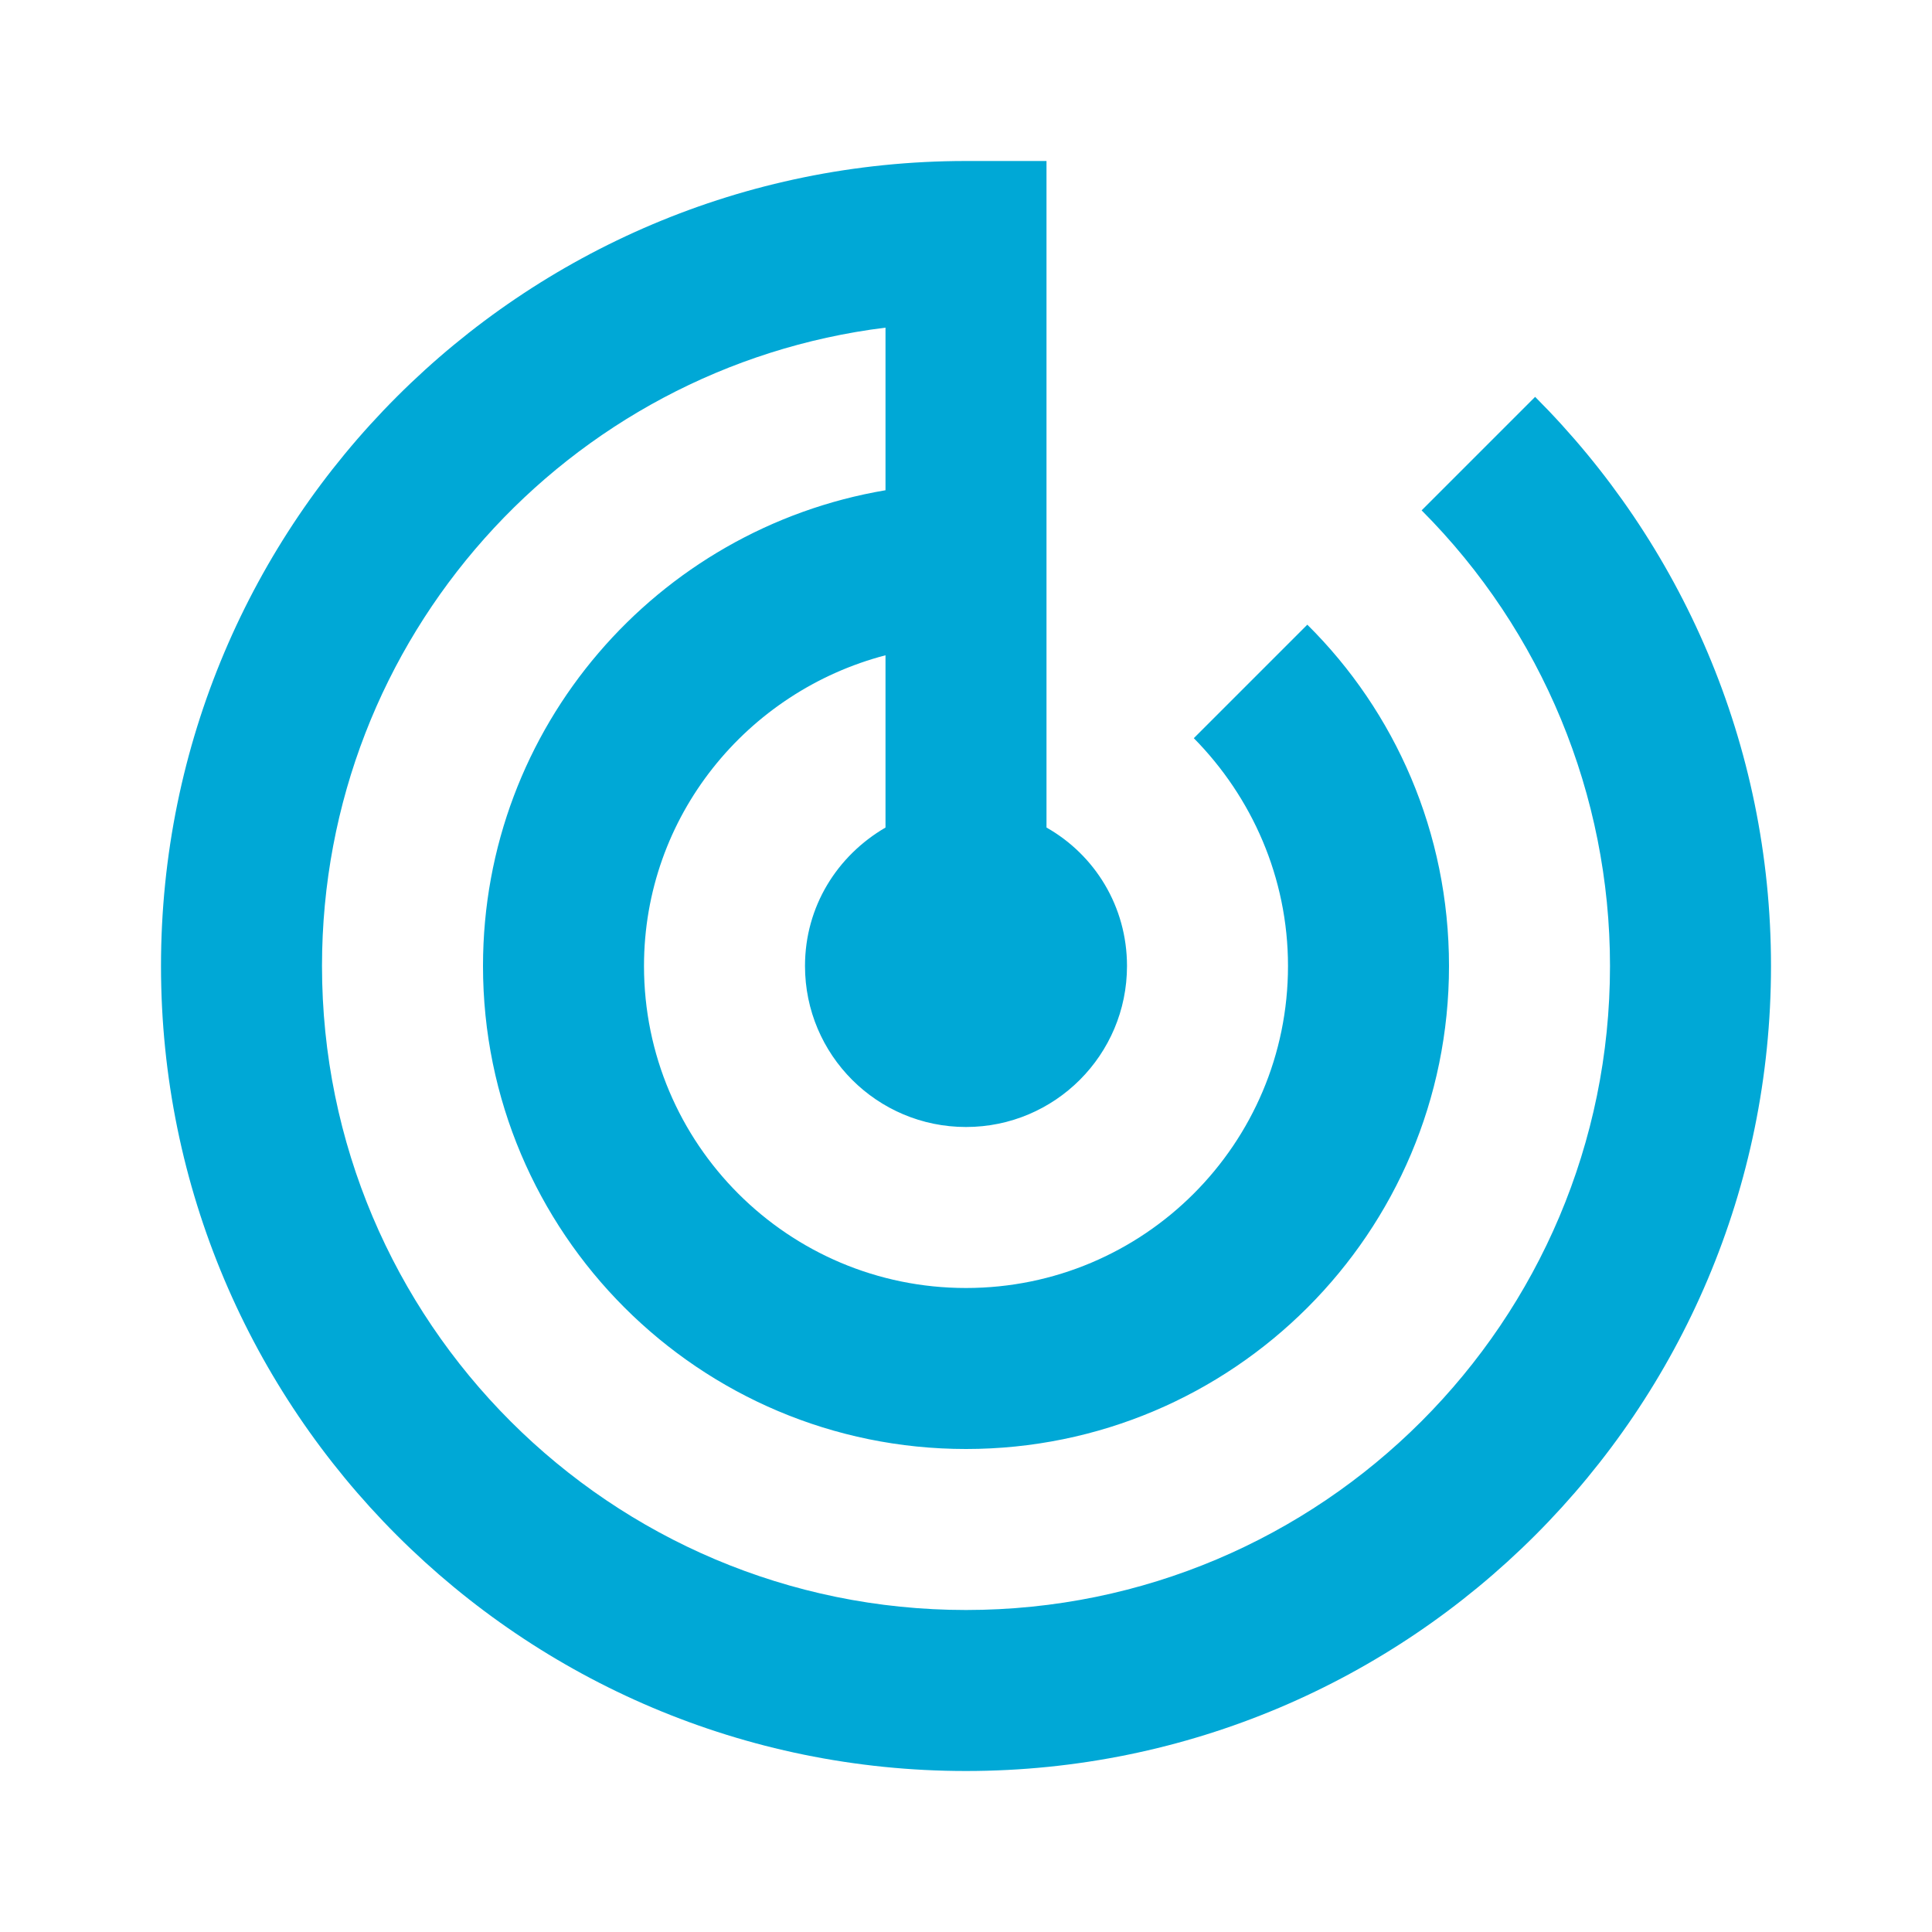
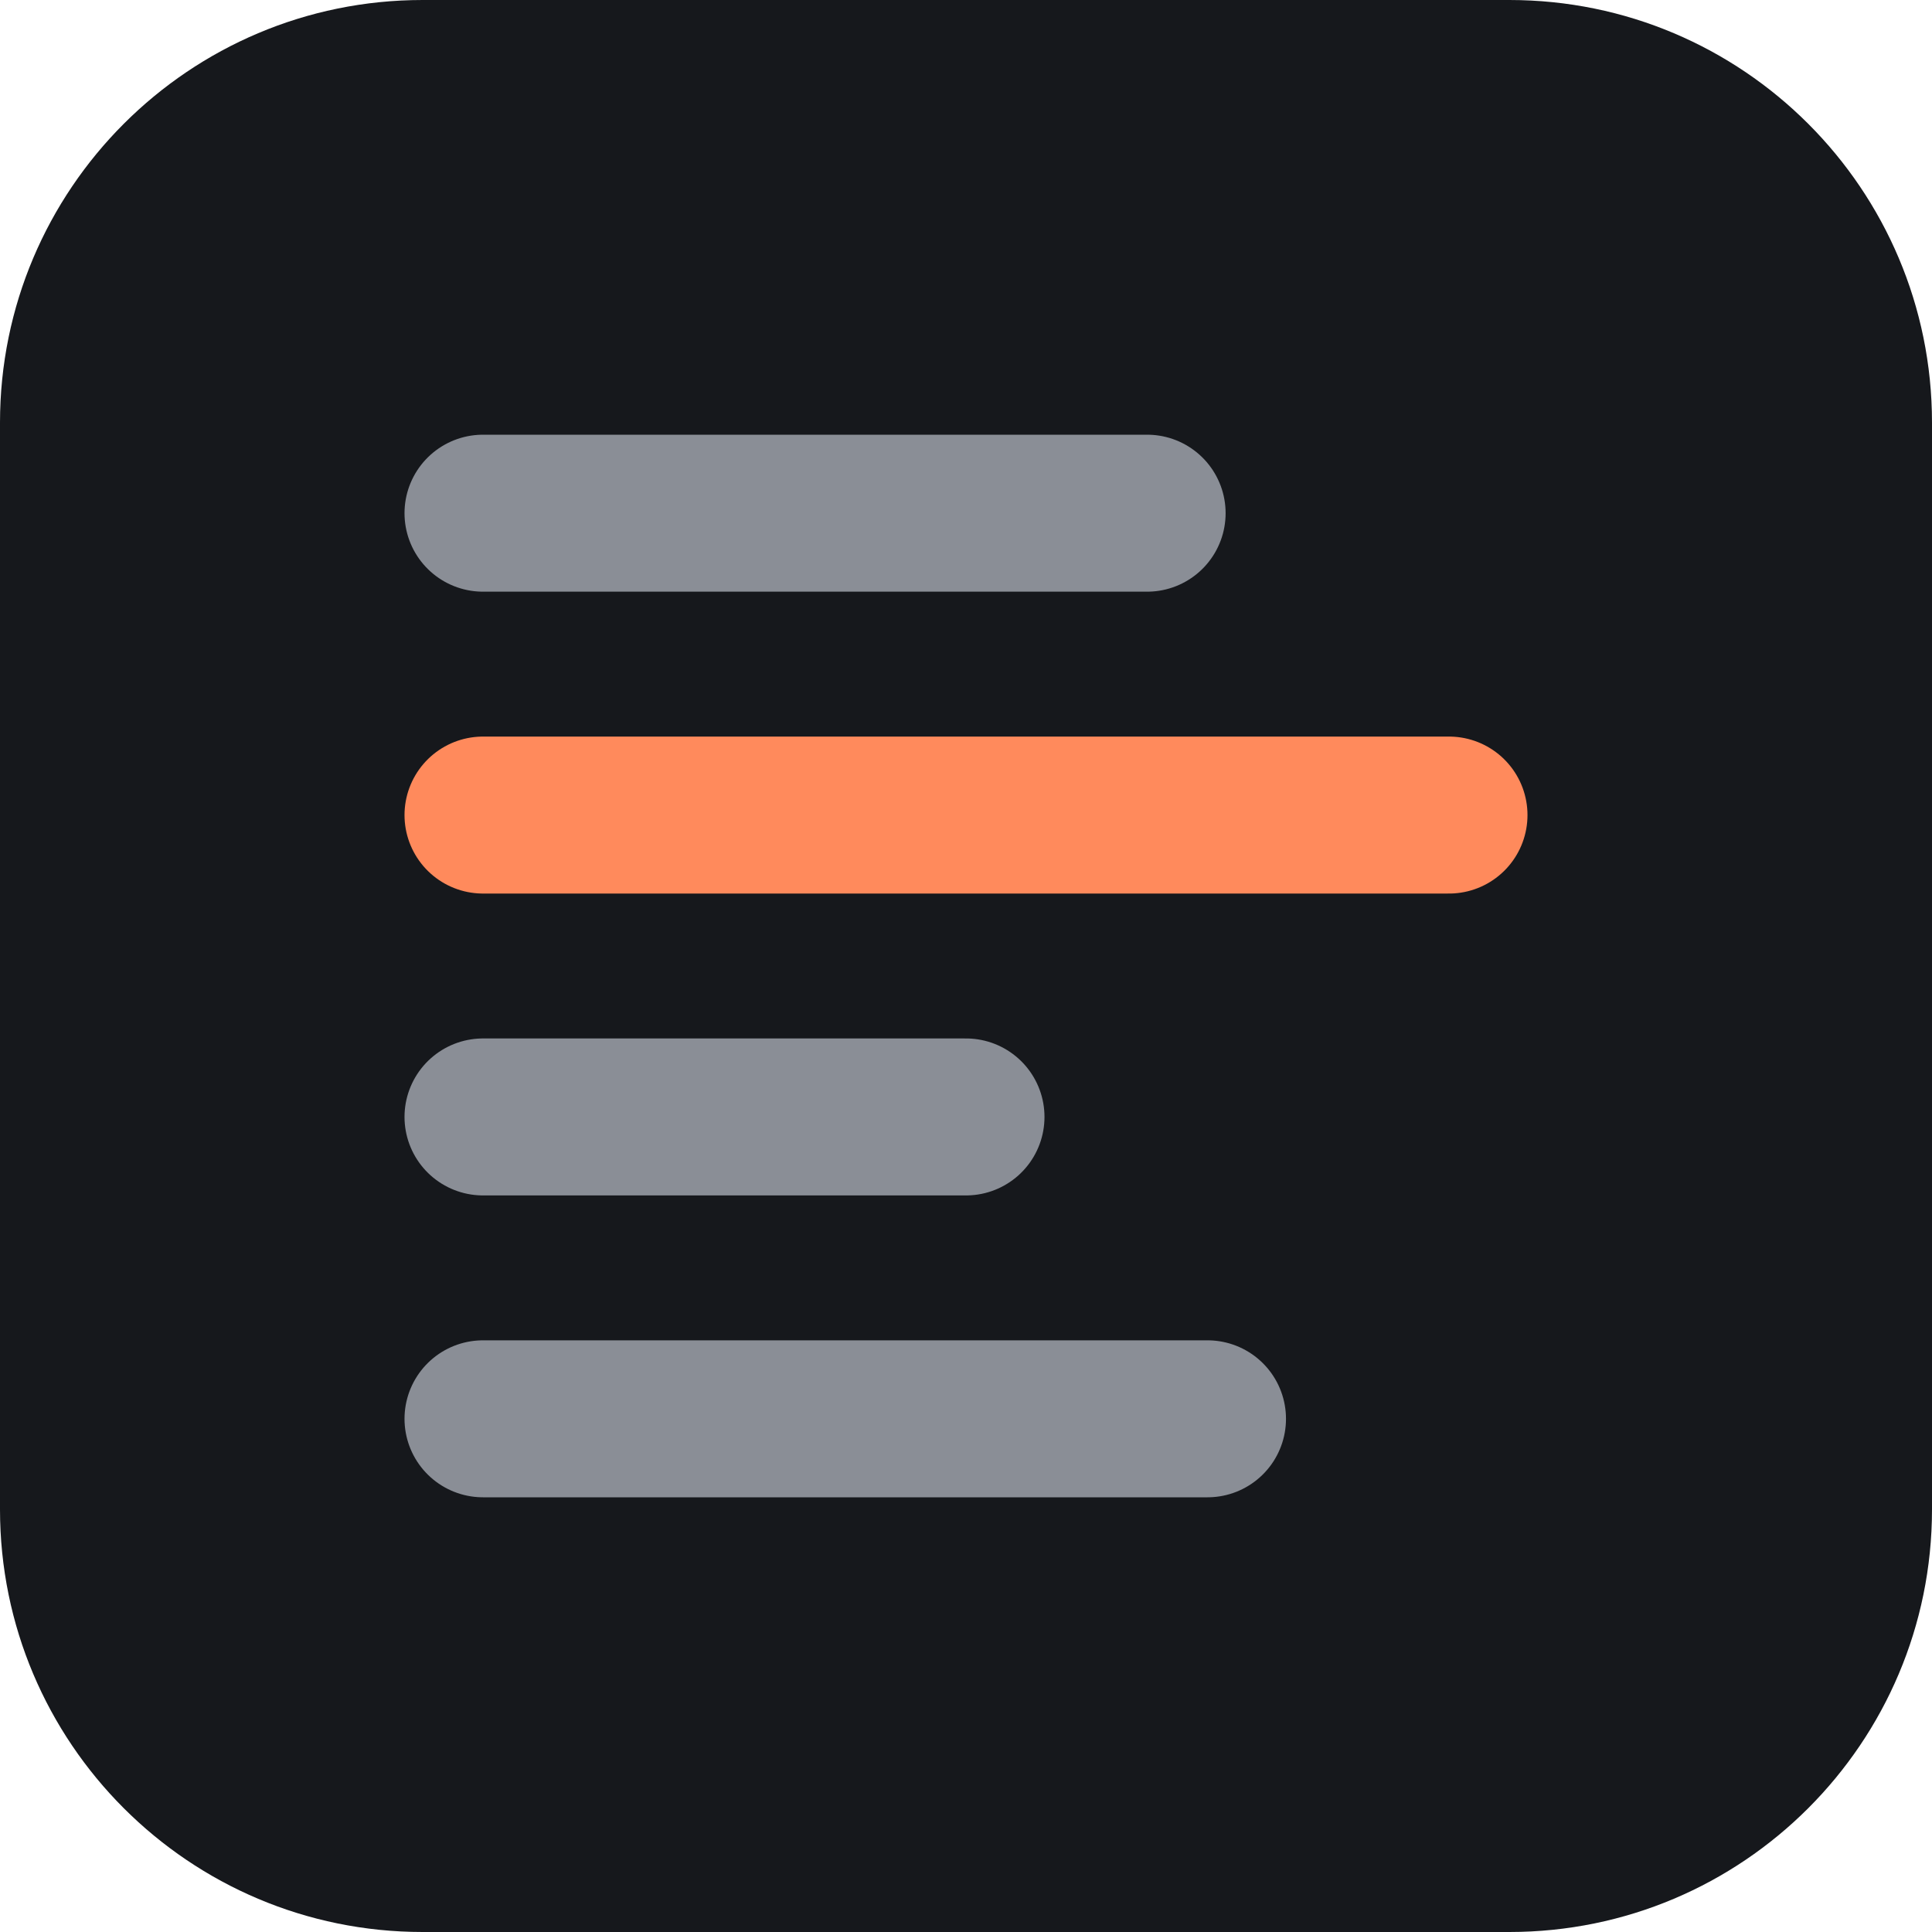
- <svg xmlns="http://www.w3.org/2000/svg" viewBox="0 0 24 24">
-   <path fill="#00a8d6" d="m19.07 4.93-1.41 1.41A8.01 8.01 0 0 1 20 12a8 8 0 0 1-8 8 8 8 0 0 1-8-8c0-4.08 3.05-7.44 7-7.93v2.02C8.16 6.57 6 9.03 6 12a6 6 0 0 0 6 6 6 6 0 0 0 6-6c0-1.66-.67-3.16-1.76-4.24l-1.41 1.41C15.55 9.9 16 10.9 16 12a4 4 0 0 1-4 4 4 4 0 0 1-4-4c0-1.86 1.28-3.41 3-3.86v2.14c-.6.35-1 .98-1 1.72a2 2 0 0 0 2 2 2 2 0 0 0 2-2c0-.74-.4-1.38-1-1.72V2h-1A10 10 0 0 0 2 12a10 10 0 0 0 10 10 10 10 0 0 0 10-10c0-2.76-1.12-5.26-2.93-7.07" />
+ <svg xmlns="http://www.w3.org/2000/svg" viewBox="0 0 32 32">
+   <rect width="32" height="32" rx="7" fill="#16181c" />
+   <g fill="none" stroke-linecap="round" stroke-width="2.6">
+     <path d="M8 8.5h11M8 18.5h8M8 23.5h12" stroke="#8a8e96" />
+     <path d="M8 13.5h16" stroke="#ff8a5c" />
+   </g>
</svg>
